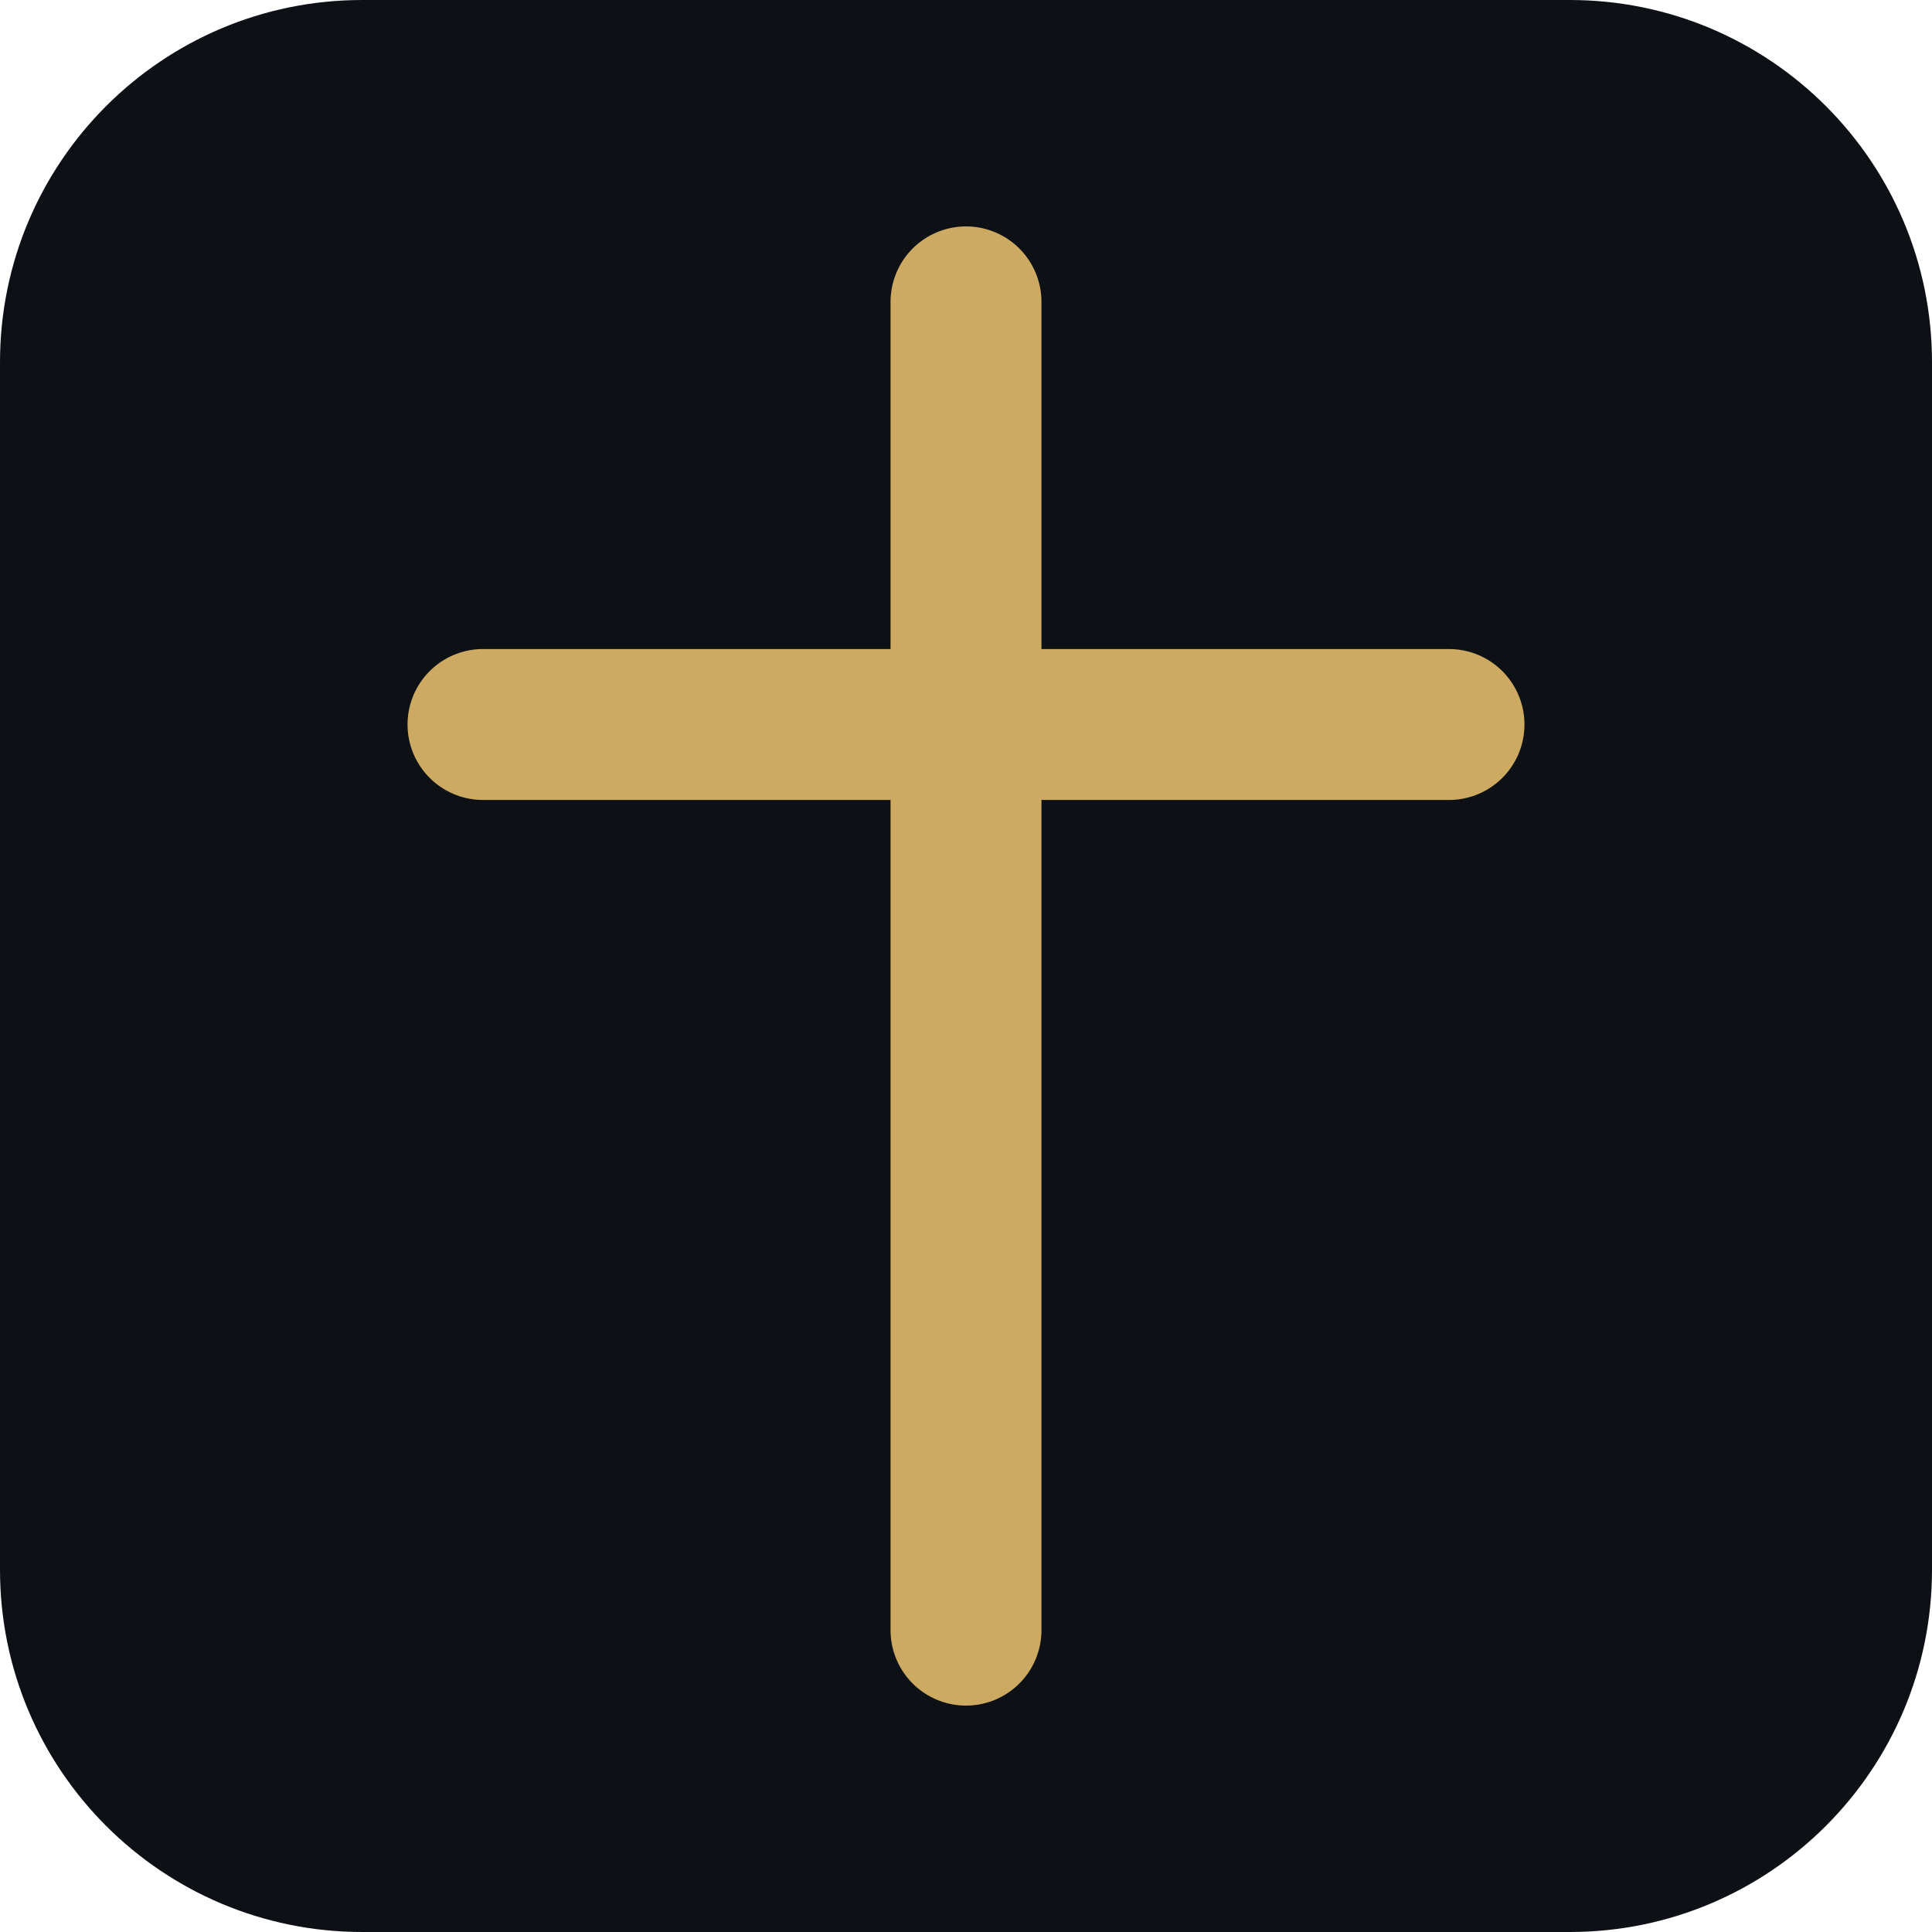
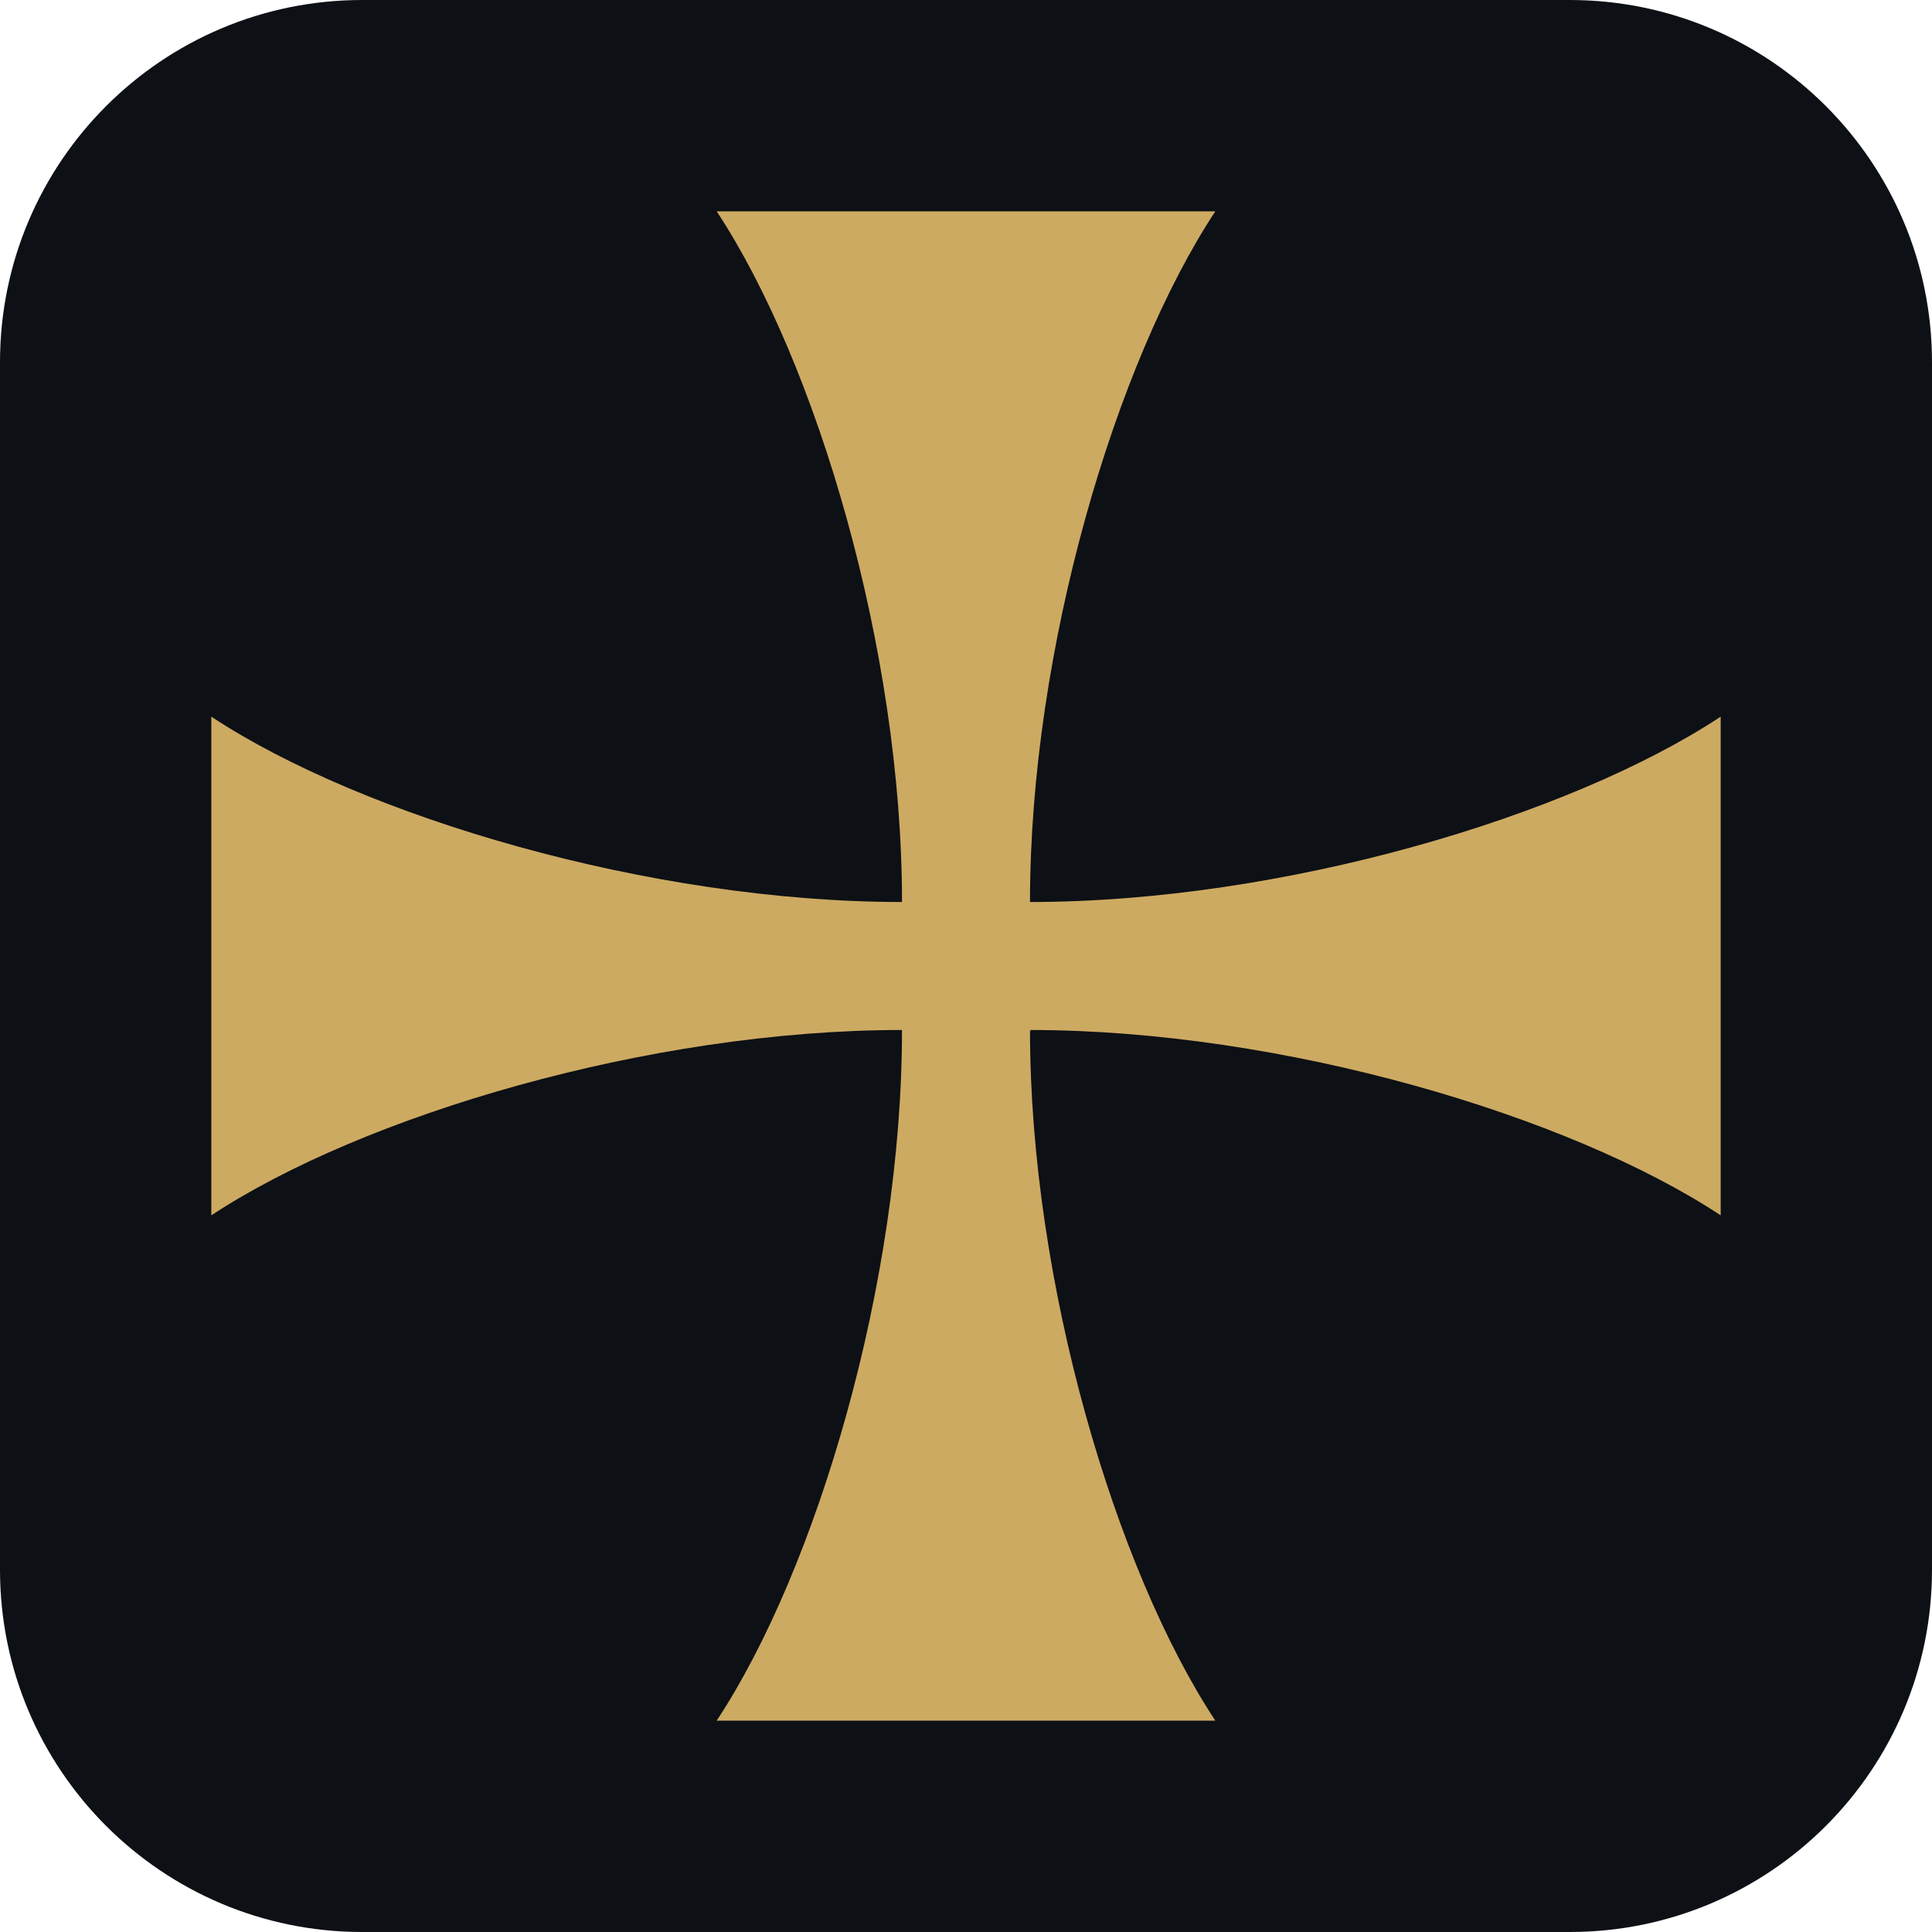
<svg xmlns="http://www.w3.org/2000/svg" viewBox="0 0 32 32">
  <rect width="32" height="32" rx="6" fill="#0d1015" />
-   <path d="M16 5v22M8 12h16" stroke="#cdaa62" stroke-width="2.5" stroke-linecap="round" />
+   <g transform="translate(16 16)" fill="#cdaa62">
+     <path transform="rotate(0)" d="M-1.06 0V-1.06C-1.06 -5.25 -2.48 -10 -4.13 -12.5H4.13C2.48 -10 1.06 -5.25 1.06 -1.06V0Z" />
+     <path transform="rotate(90)" d="M-1.06 0V-1.06C-1.06 -5.25 -2.48 -10 -4.13 -12.5H4.13C2.48 -10 1.06 -5.25 1.06 -1.06V0Z" />
+     <path transform="rotate(180)" d="M-1.06 0V-1.06C-1.06 -5.25 -2.48 -10 -4.13 -12.5H4.13C2.48 -10 1.06 -5.25 1.06 -1.06V0Z" />
+     <path transform="rotate(270)" d="M-1.06 0V-1.06C-1.06 -5.25 -2.48 -10 -4.13 -12.5H4.13C2.48 -10 1.06 -5.25 1.06 -1.06V0Z" />
+     <rect x="-1.06" y="-1.06" width="2.13" height="2.13" />
+   </g>
</svg>
